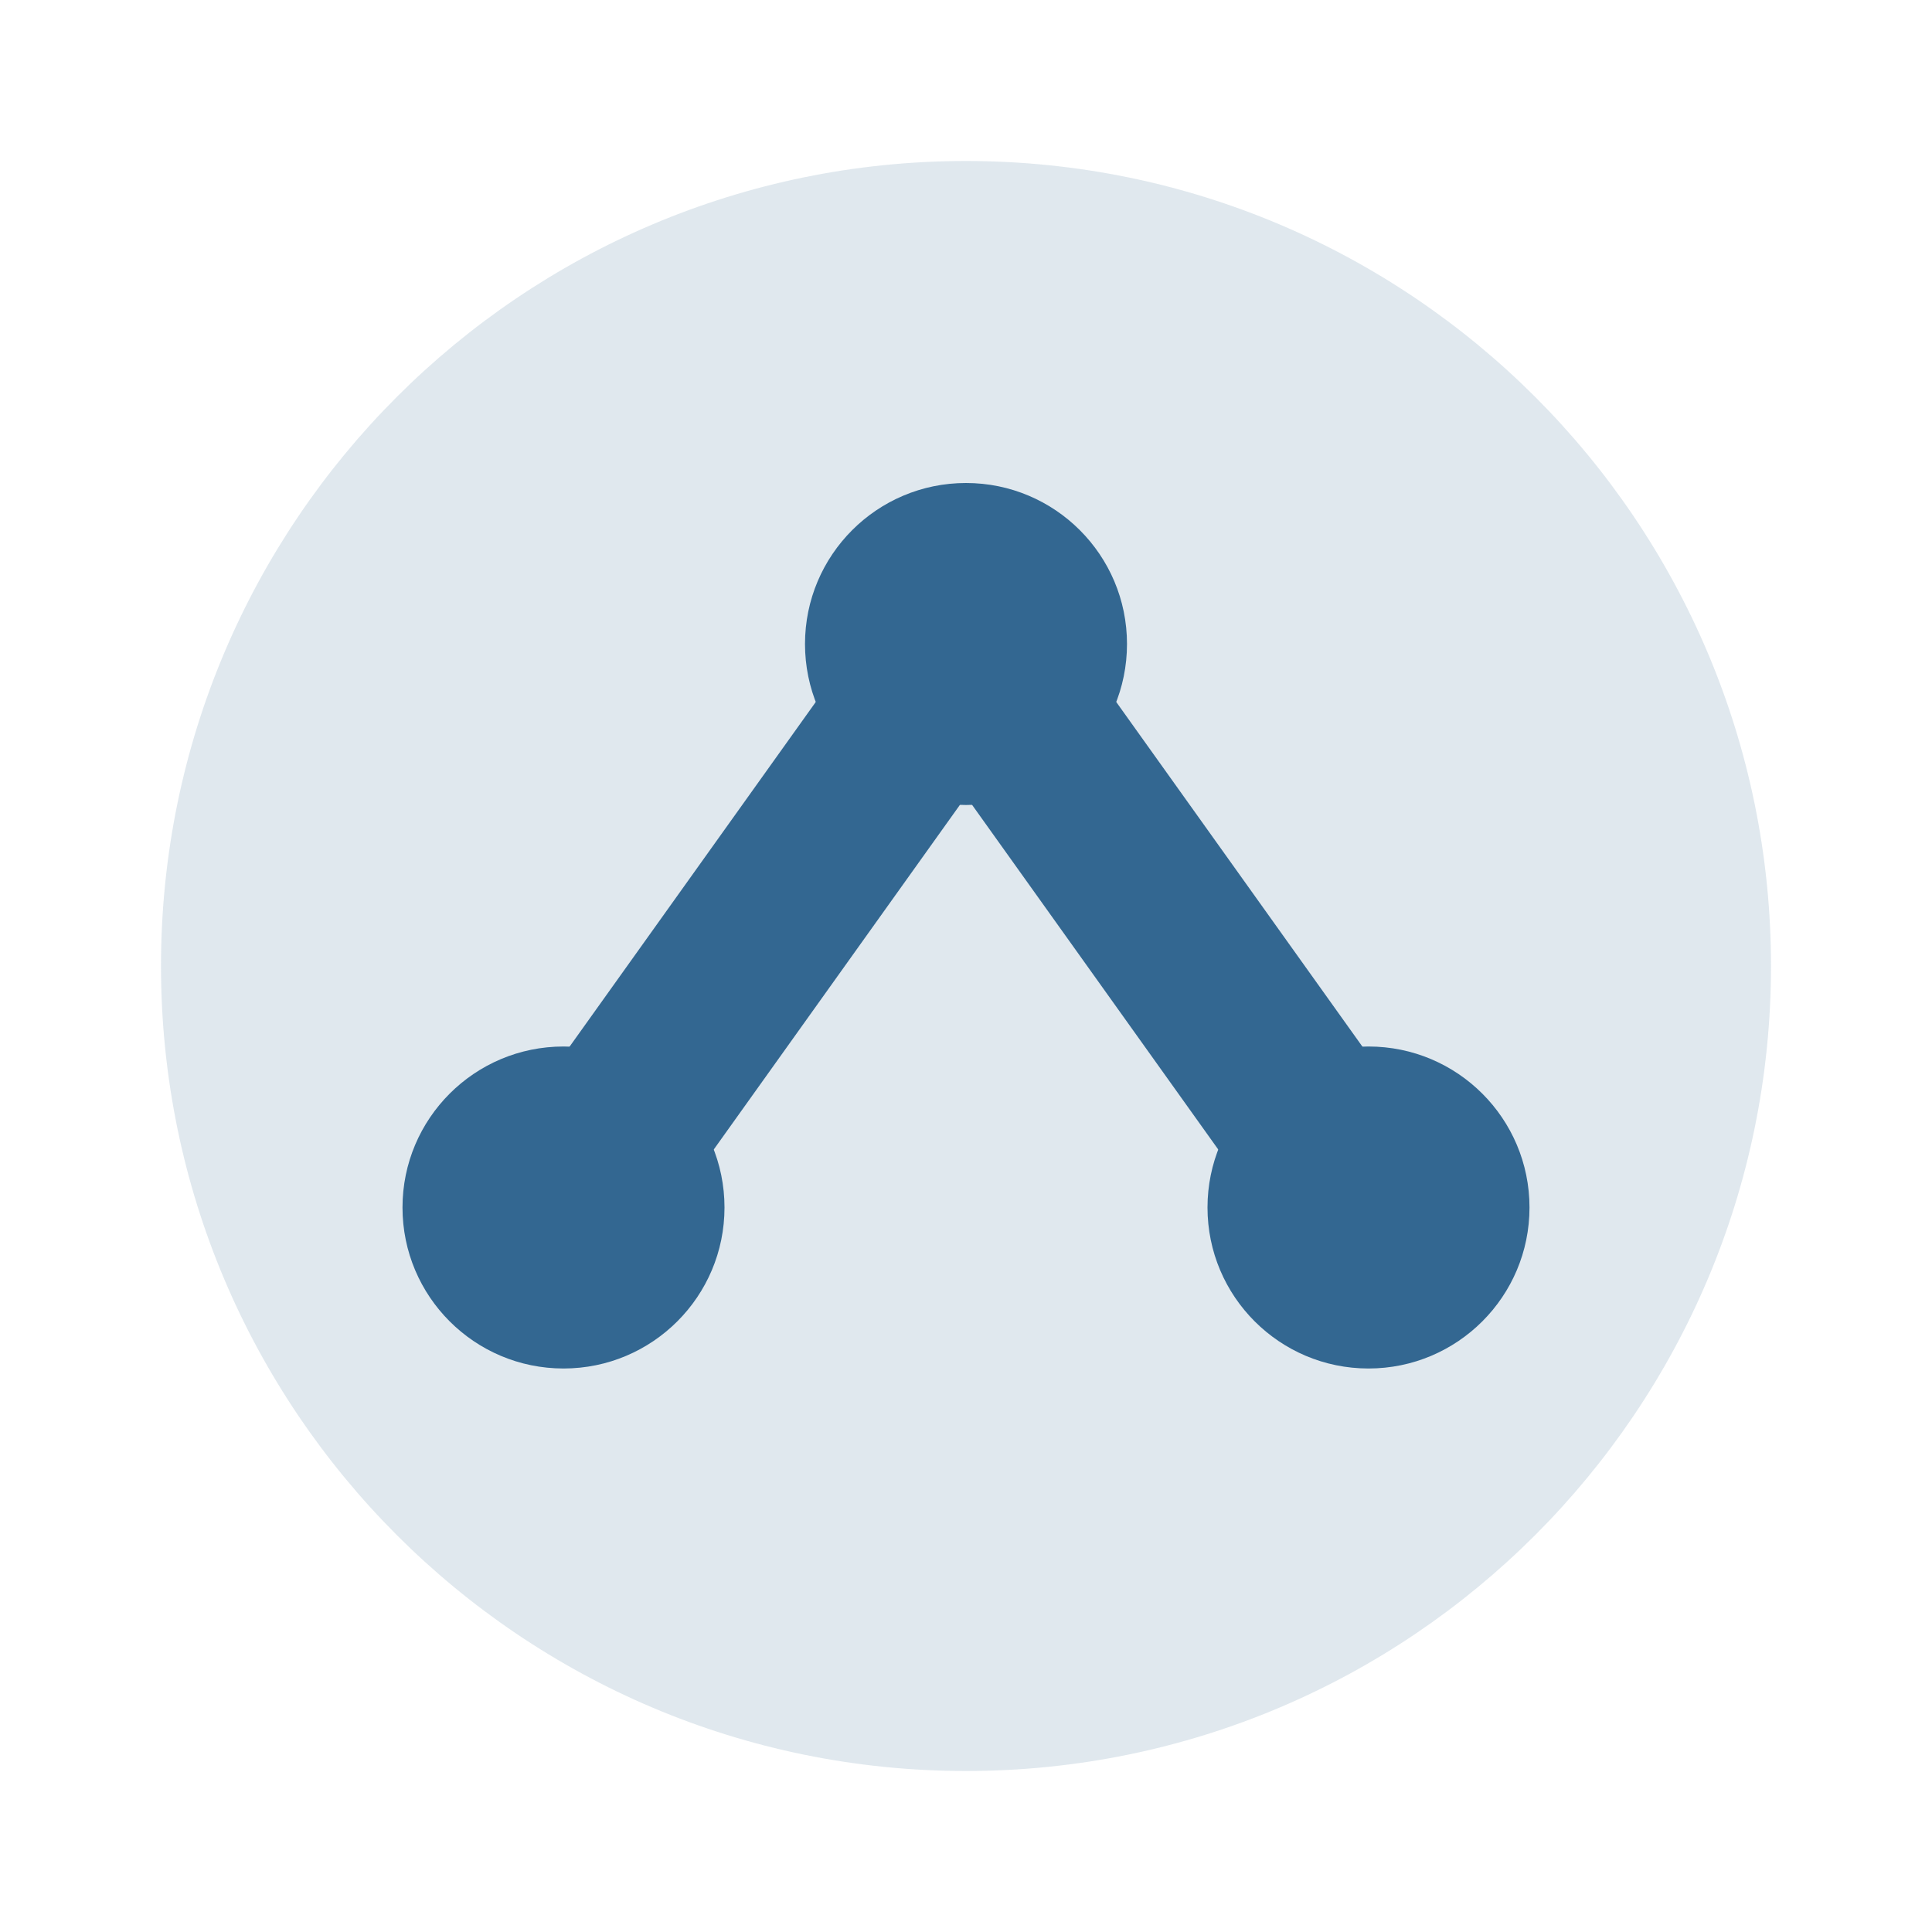
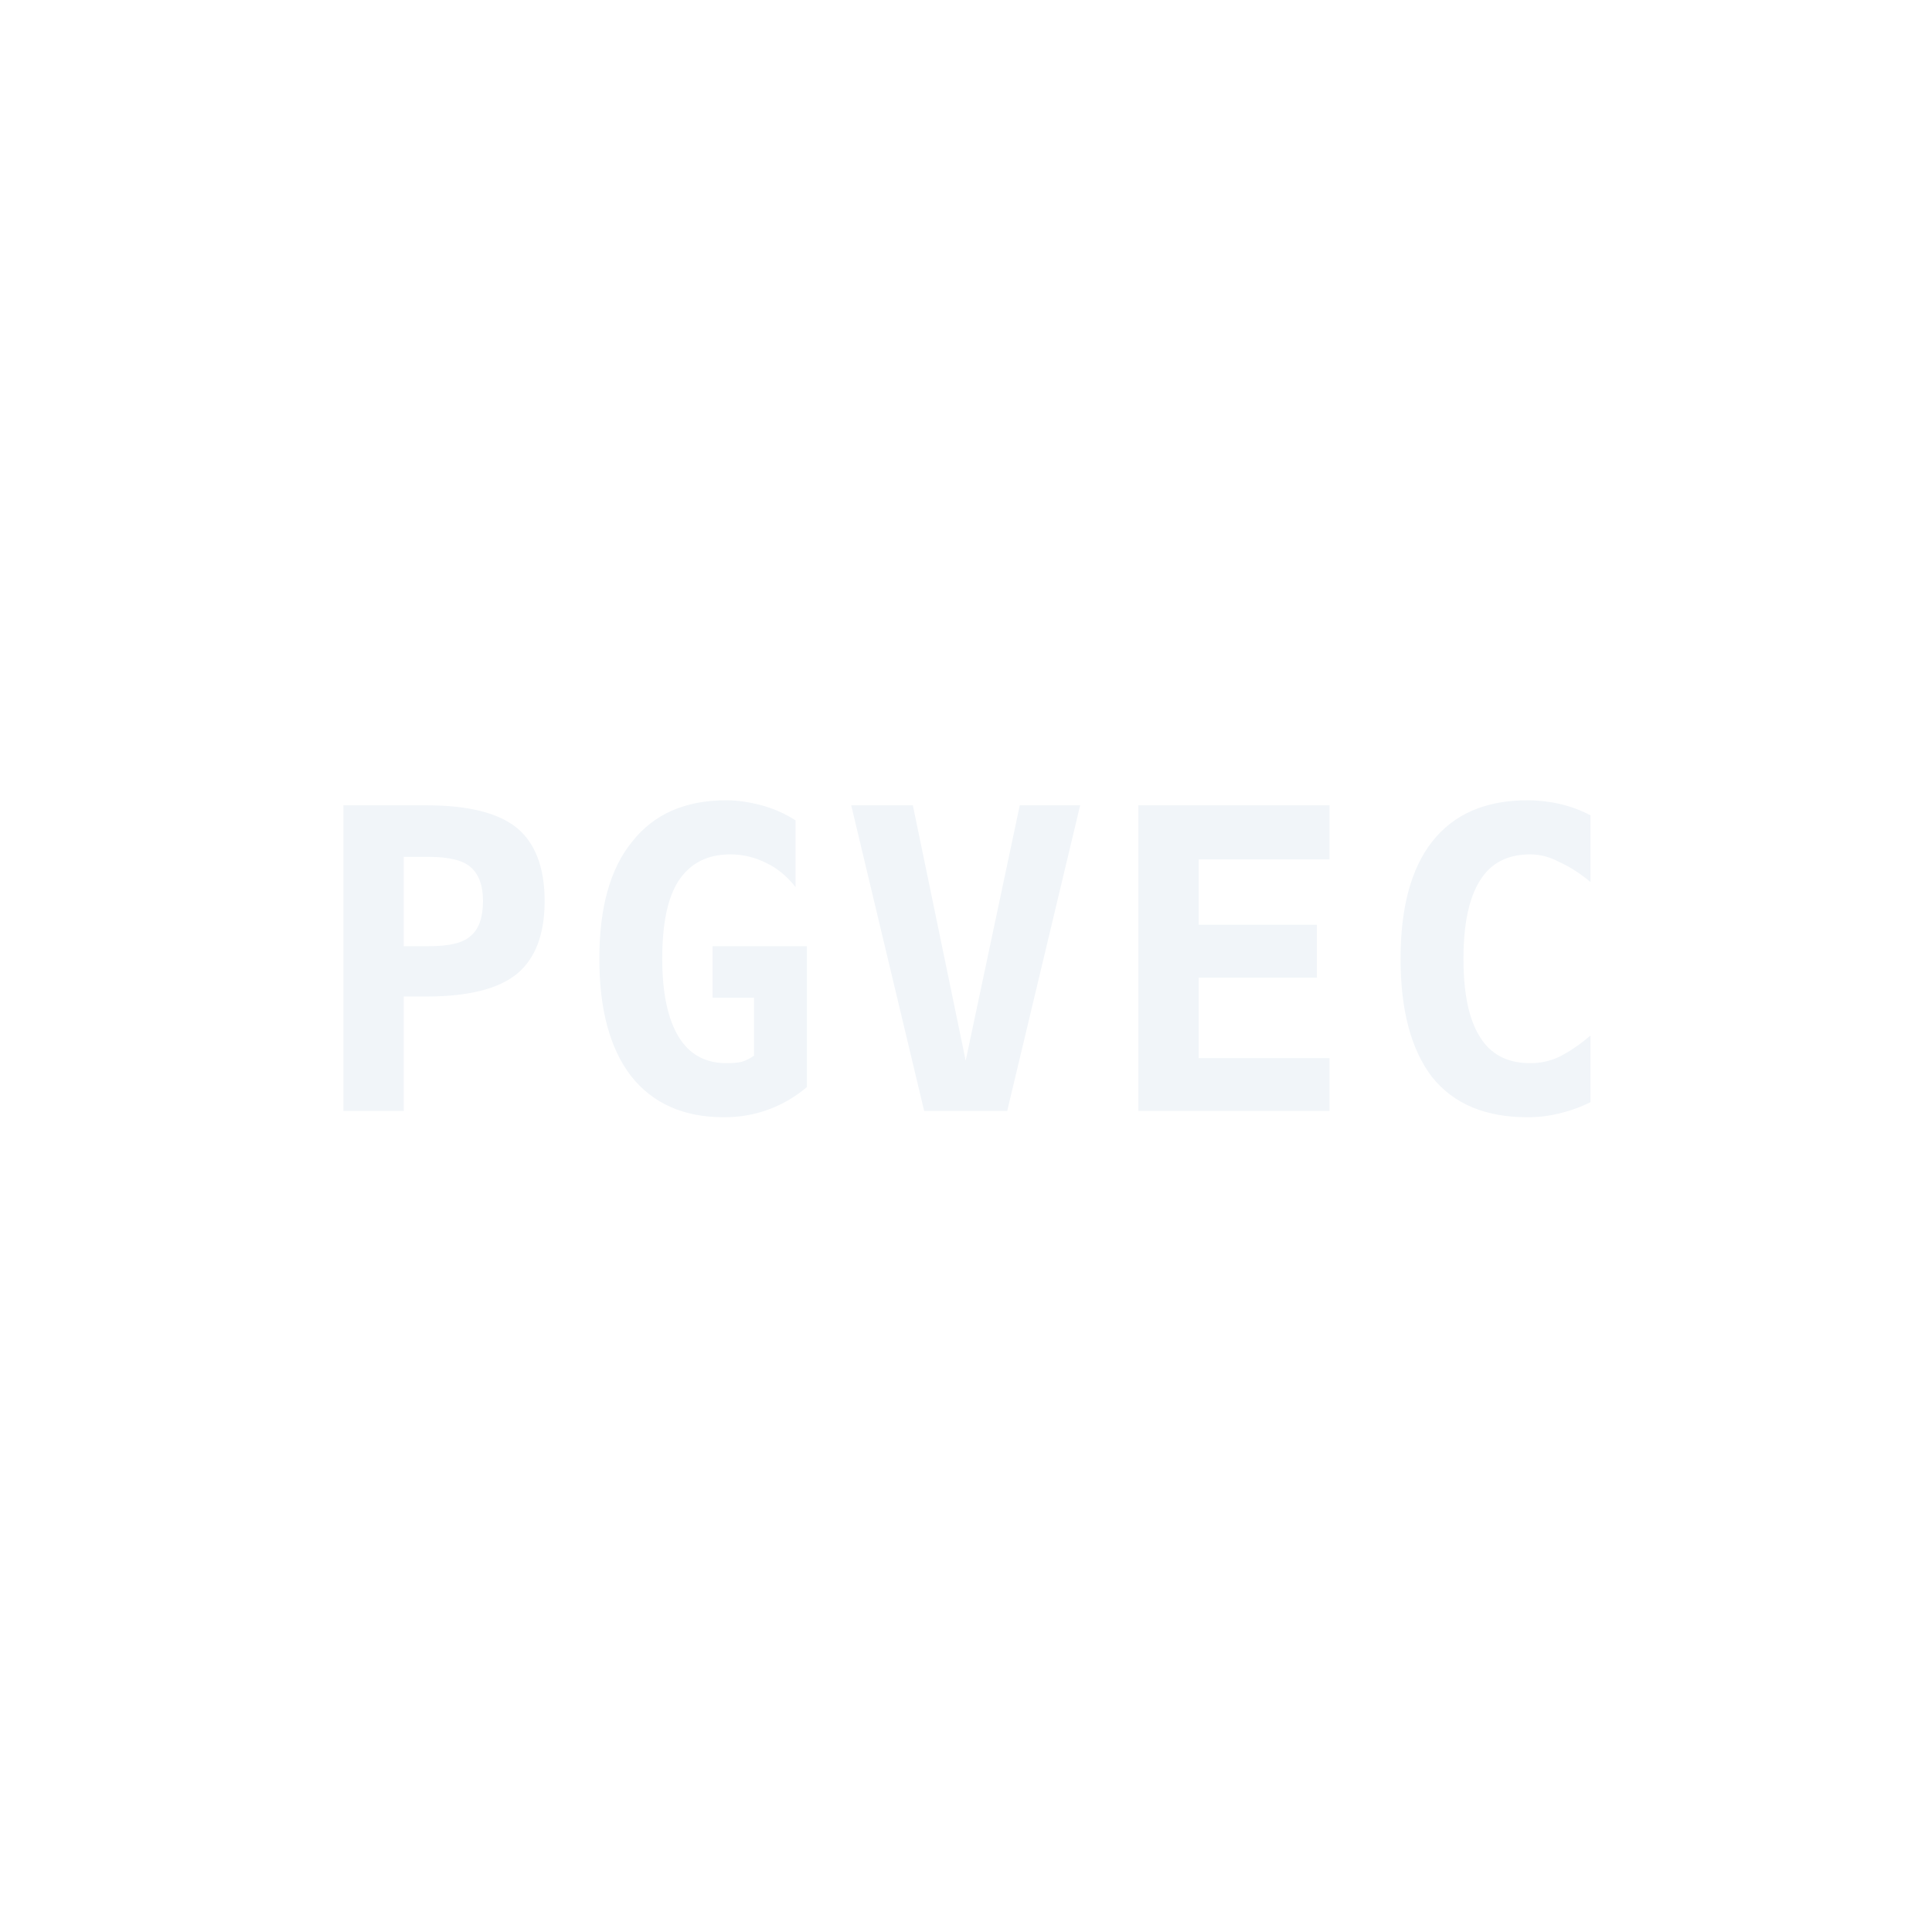
- <svg xmlns="http://www.w3.org/2000/svg" viewBox="0 0 24 24" fill="none">
-   <path d="M12 2C6.48 2 2 6.48 2 12s4.48 10 10 10 10-4.48 10-10S17.52 2 12 2z" fill="#336791" fill-opacity="0.15" />
-   <path d="M7 15l5-7 5 7" stroke="#336791" stroke-width="2.2" stroke-linecap="round" stroke-linejoin="round" />
-   <circle cx="7" cy="15" r="2" fill="#336791" />
-   <circle cx="12" cy="8" r="2" fill="#336791" />
-   <circle cx="17" cy="15" r="2" fill="#336791" />
+ <svg xmlns="http://www.w3.org/2000/svg" viewBox="0 0 24 24" width="24" height="24" fill="none">
+   <text x="12" y="12" text-anchor="middle" dominant-baseline="central" font-family="ui-monospace, SFMono-Regular, Menlo, Monaco, Consolas, monospace" font-size="5.2" font-weight="600" letter-spacing="0.03em" fill="#F1F5F9">PGVEC</text>
</svg>
